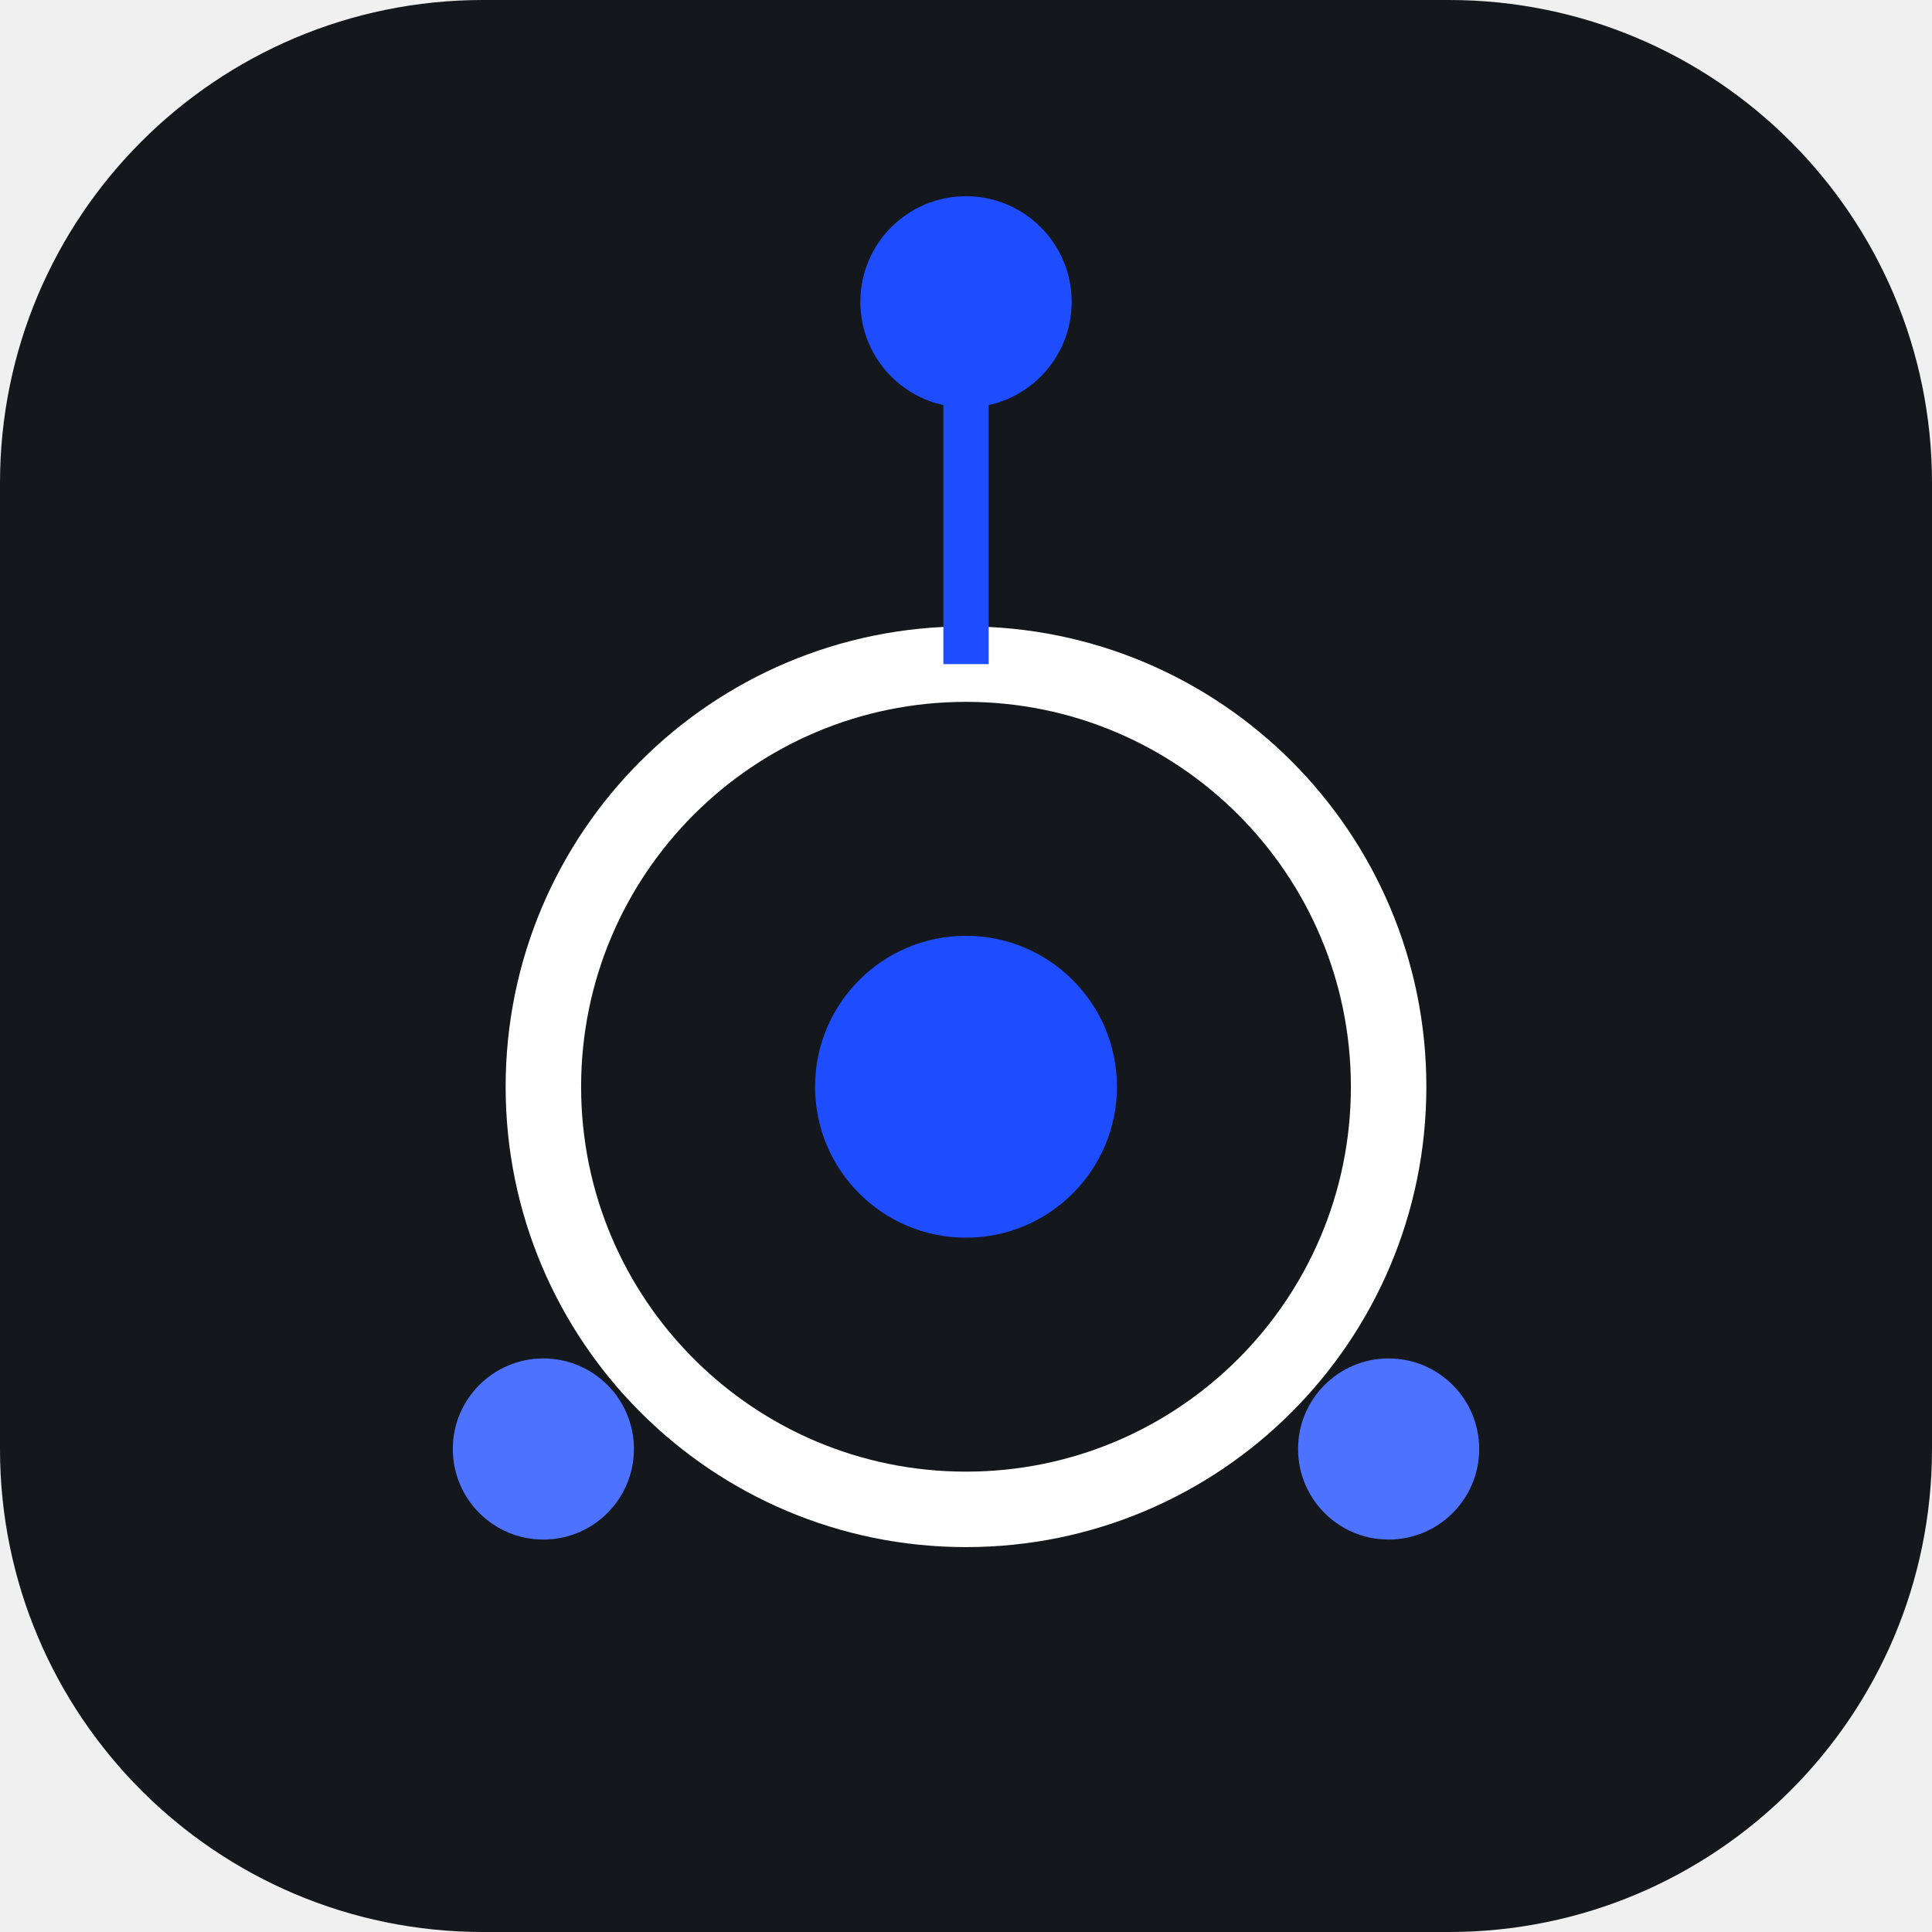
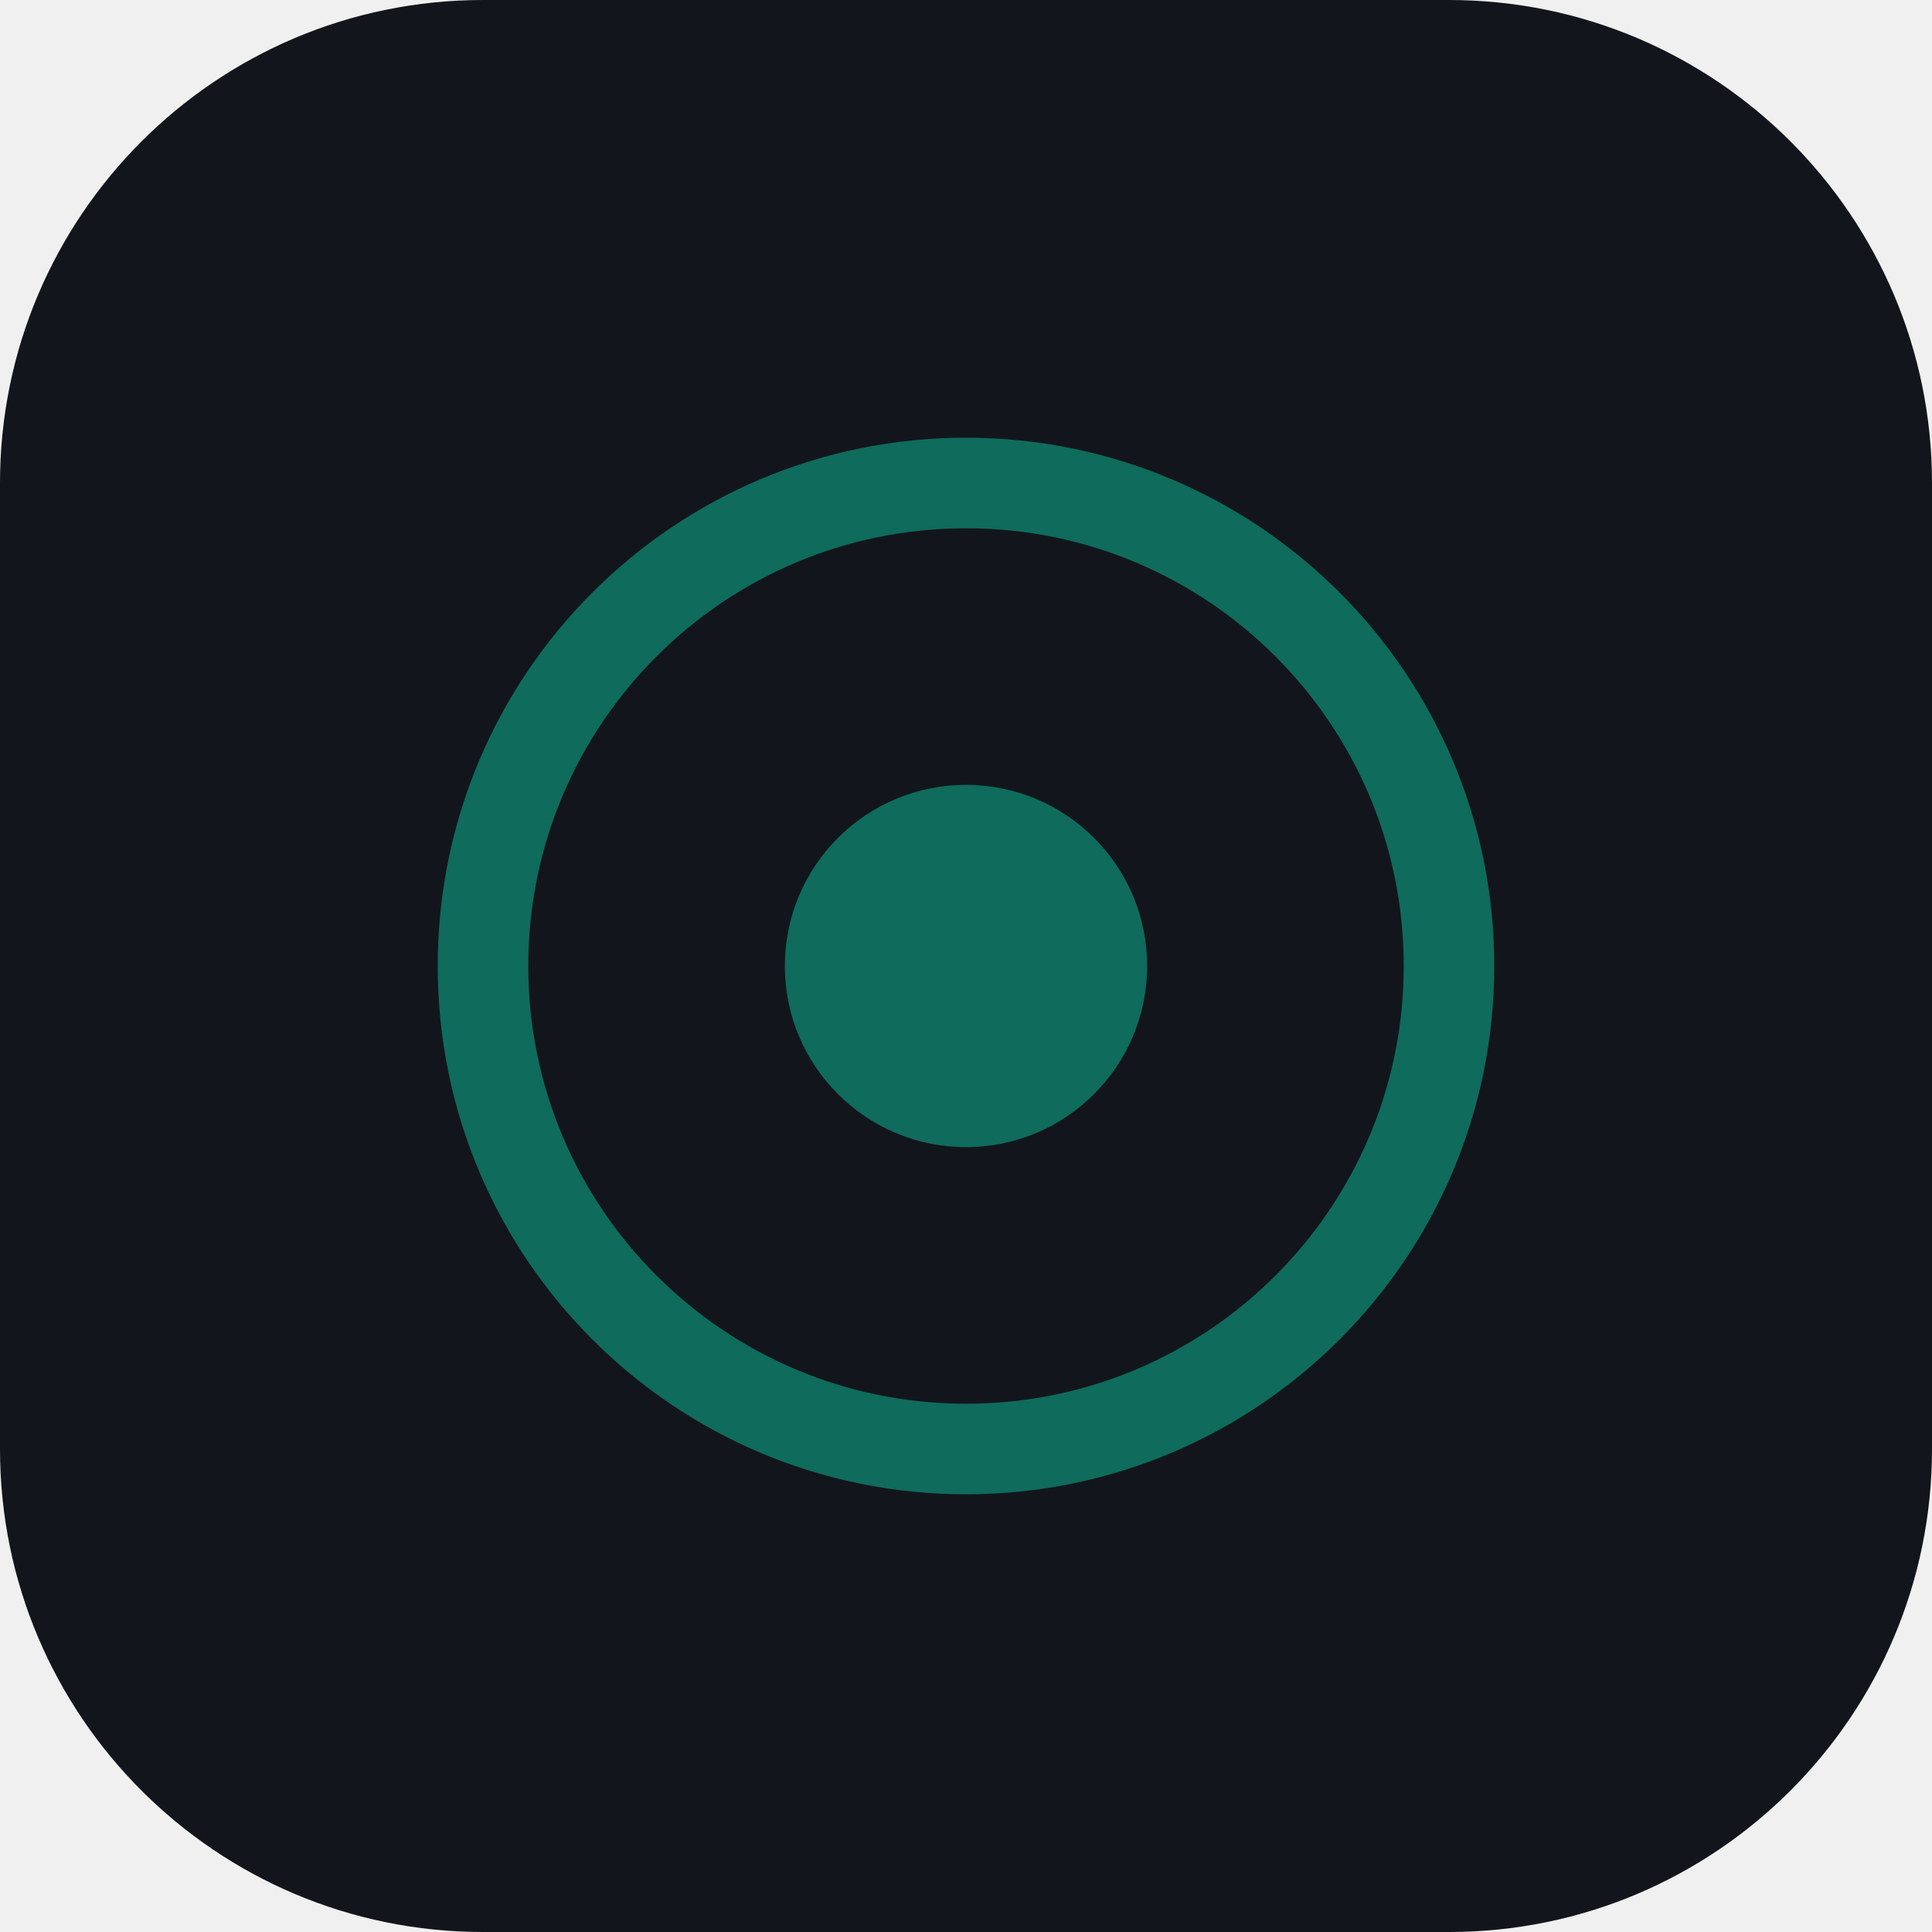
<svg xmlns="http://www.w3.org/2000/svg" viewBox="0 0 64 64" fill="none">
-   <rect width="64" height="64" rx="16" fill="#14171C" />
-   <circle cx="32" cy="36" r="14" stroke="#FFFFFF" stroke-width="2.5" fill="none" />
-   <circle cx="32" cy="36" r="5" fill="#1E4DFF" />
-   <path d="M32 22V12" stroke="#1E4DFF" stroke-width="1.5" />
-   <circle cx="32" cy="10" r="3.5" fill="#1E4DFF" />
-   <circle cx="18" cy="48" r="3" fill="#4D72FF" />
-   <circle cx="46" cy="48" r="3" fill="#4D72FF" />
+   <rect width="64" height="64" rx="16" fill="#12161C" />
+   <circle cx="32" cy="32" r="16" stroke="#0F6B5C" stroke-width="3" fill="none" />
+   <circle cx="32" cy="32" r="6" fill="#0F6B5C" />
</svg>
